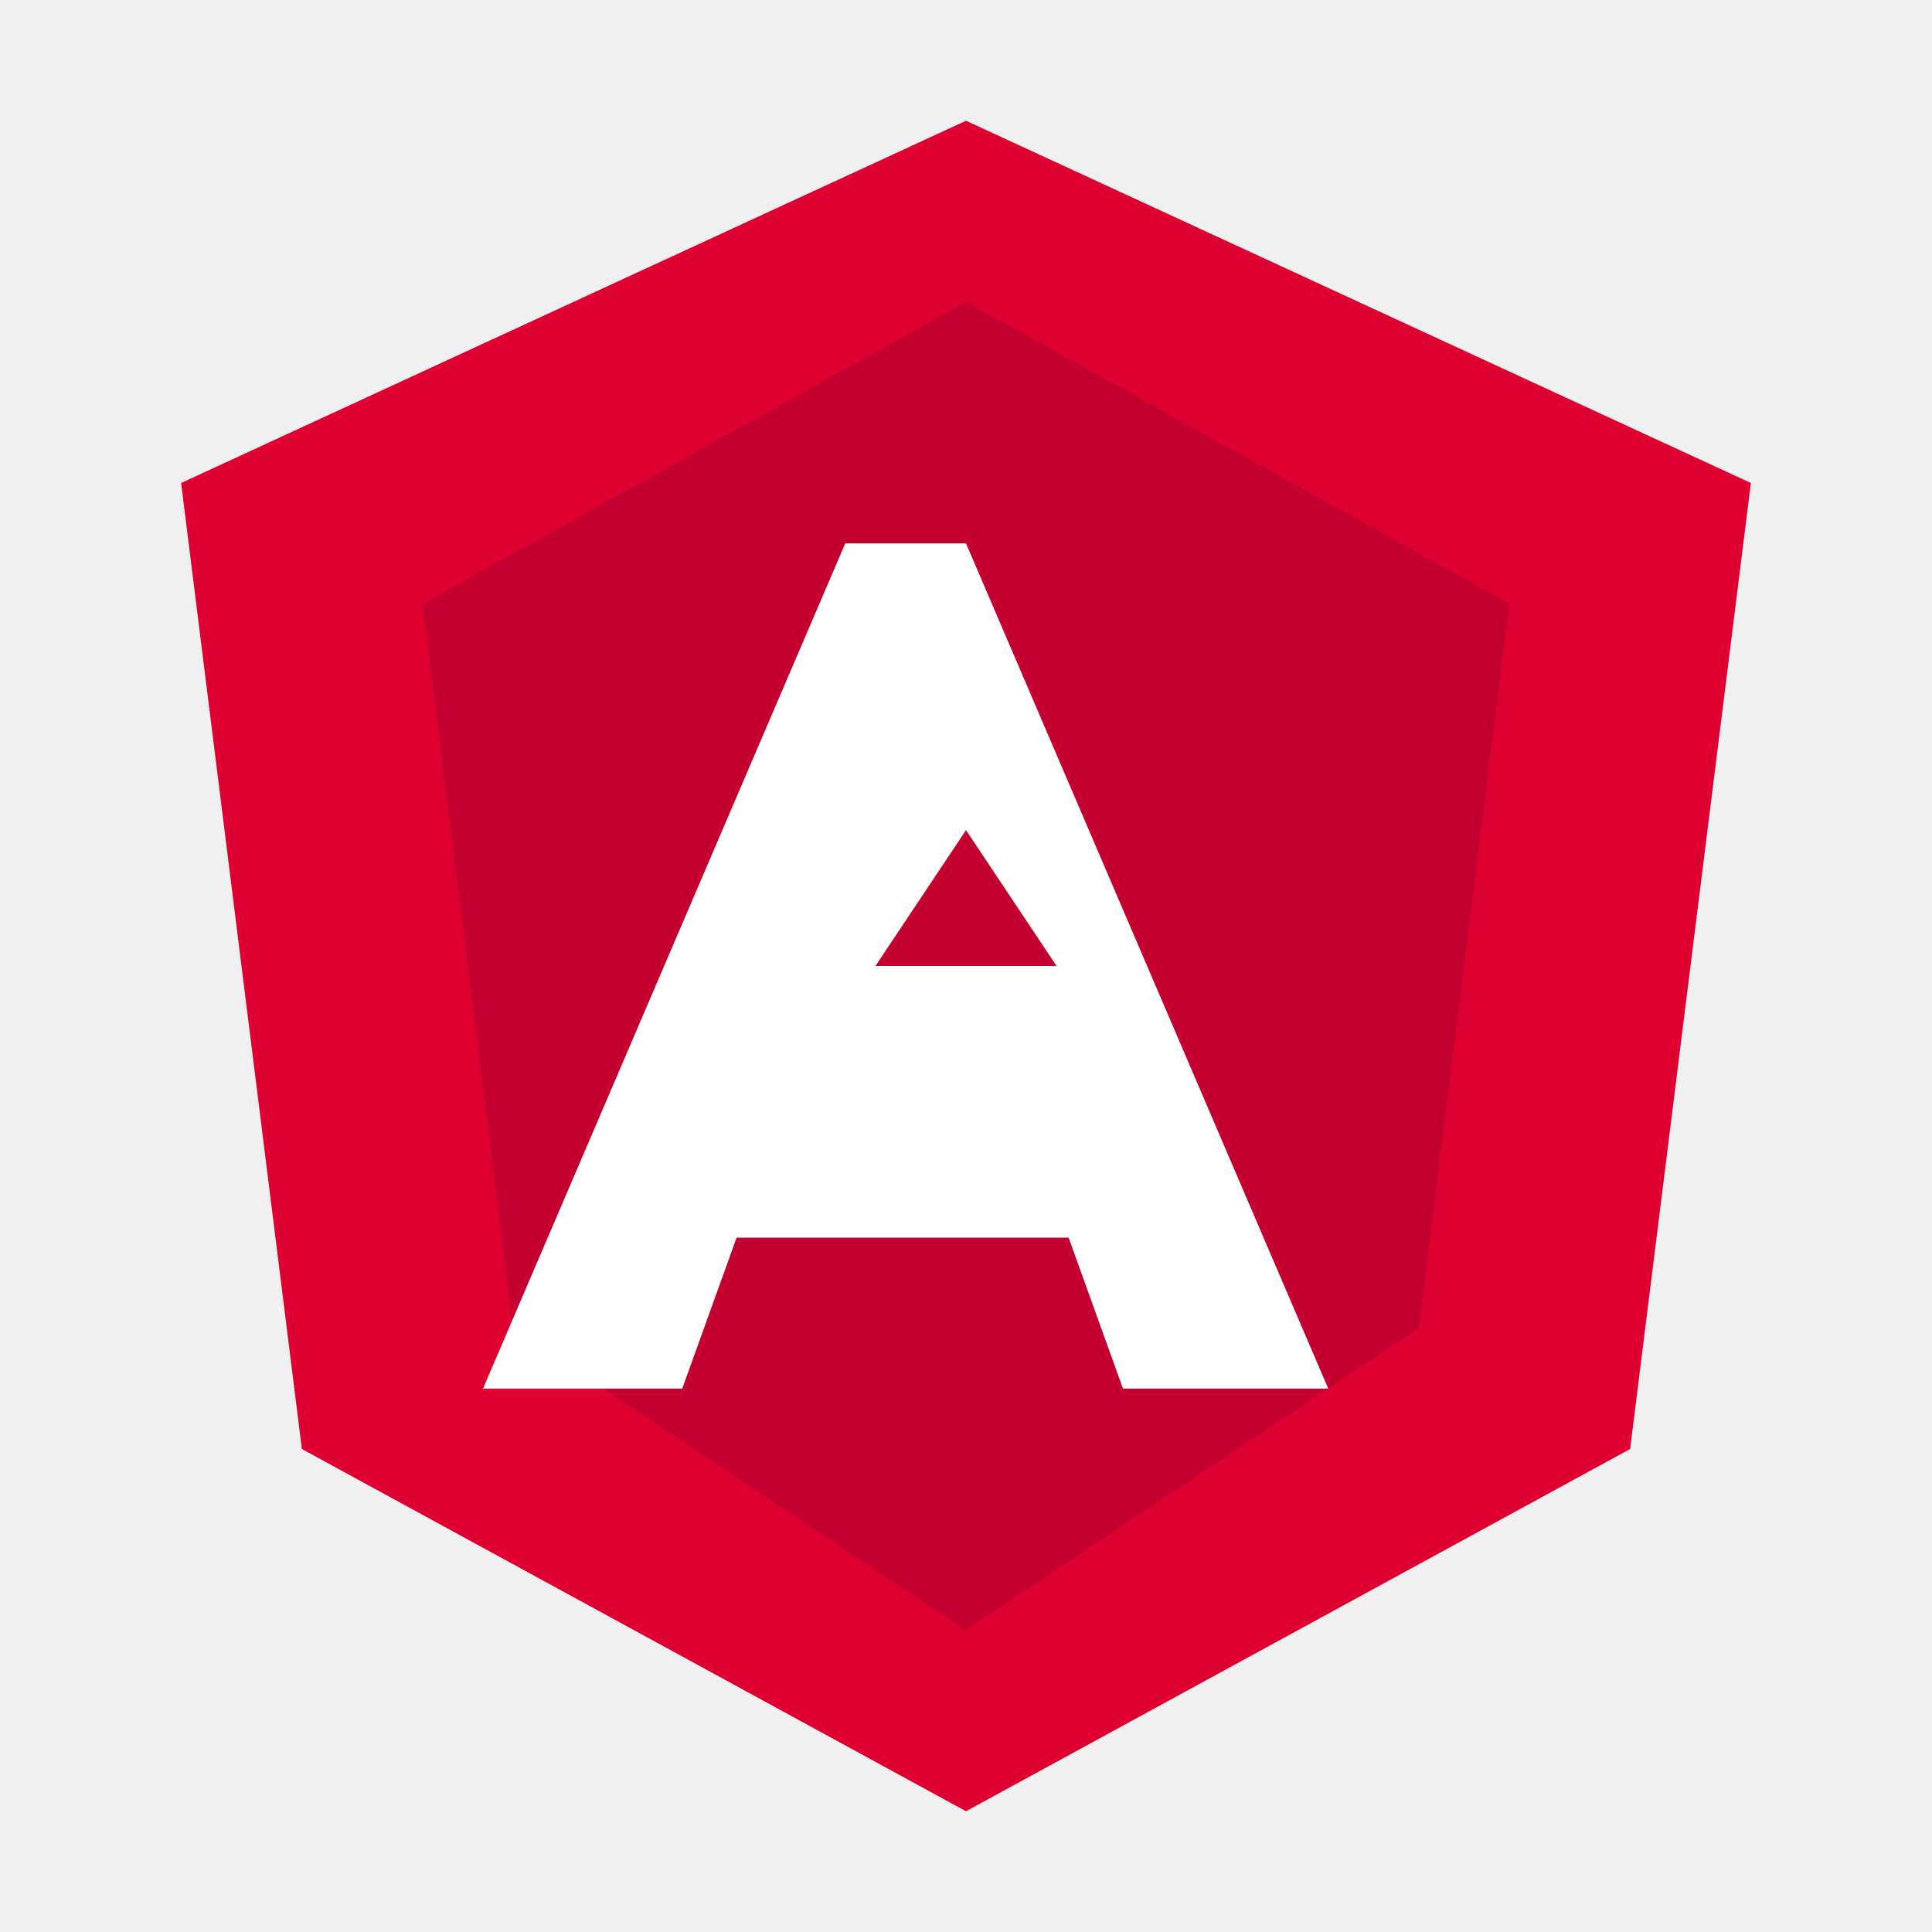
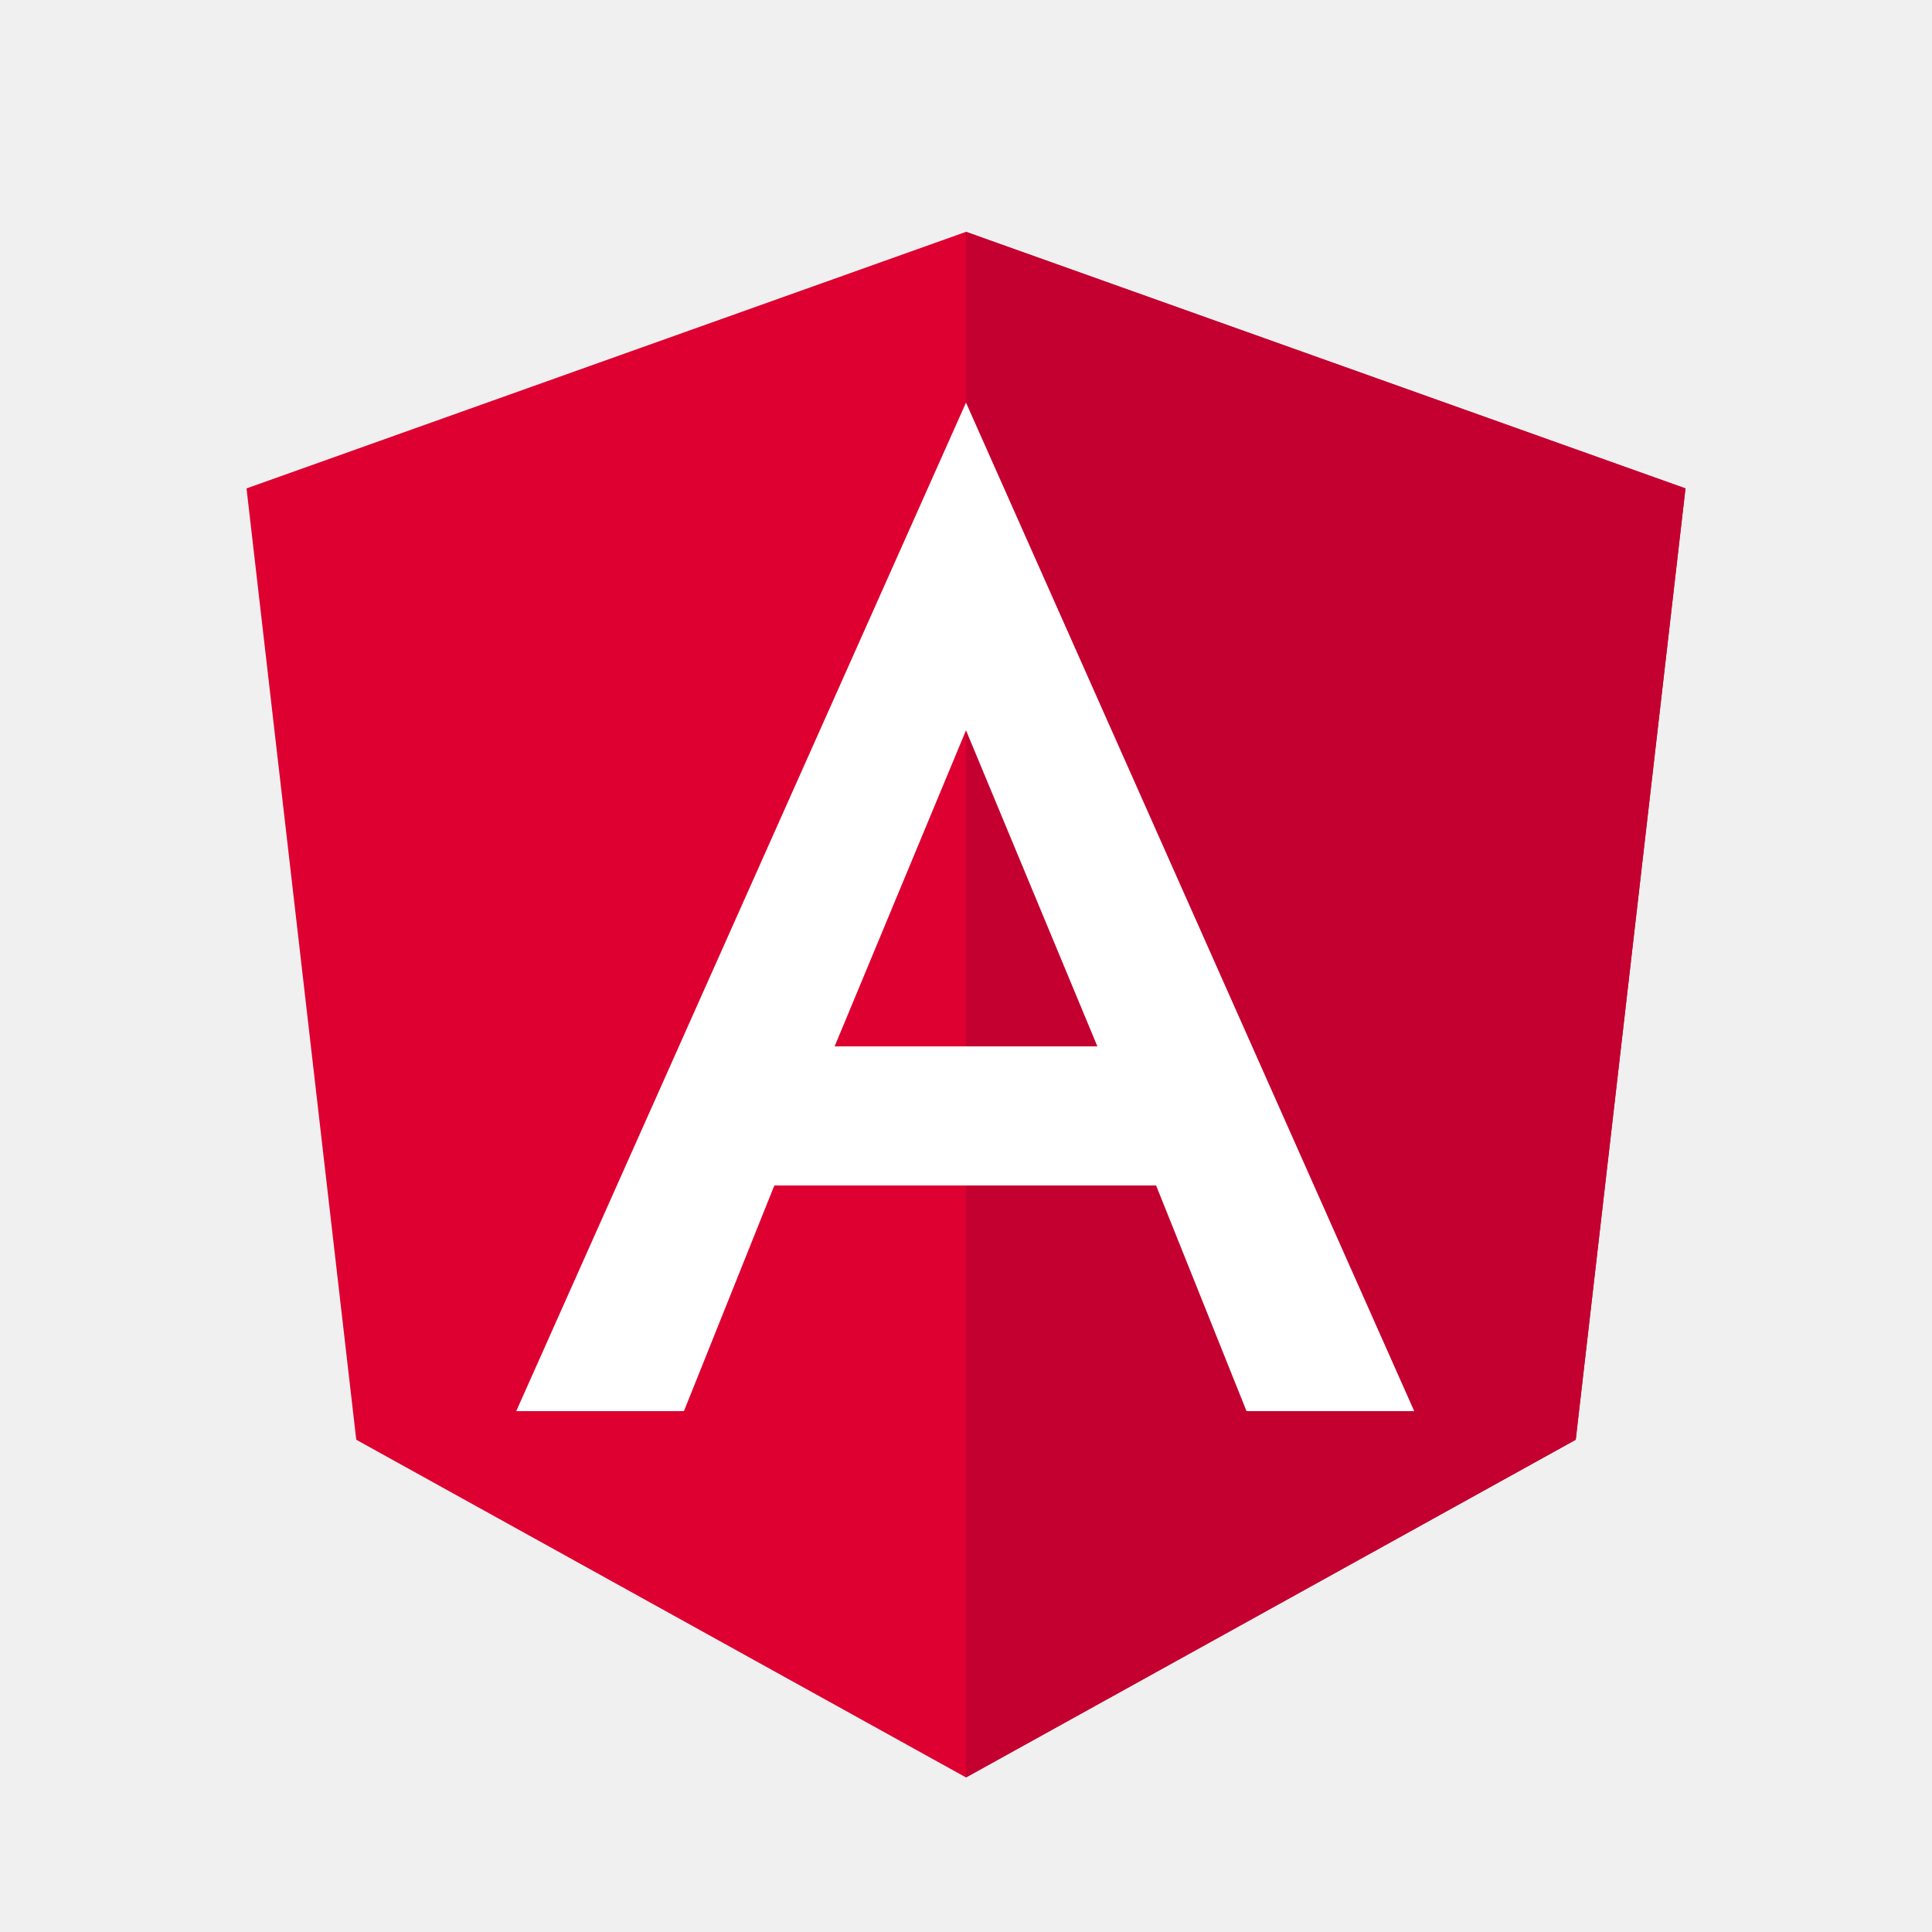
- <svg xmlns="http://www.w3.org/2000/svg" viewBox="0 0 64 64" role="img" aria-label="Angular logo">
-   <polygon fill="#DD0031" points="32 4 6 16 10 48 32 60 54 48 58 16" />
-   <polygon fill="#C3002F" points="32 10 14 20 17 44 32 54 47 44 50 20" />
-   <path fill="#FFFFFF" d="M32 18l12 28h-6.8l-1.8-5h-11l-1.8 5H16l12-28h4zm0 9.5L29 32h6l-3-4.5z" />
+ <svg xmlns="http://www.w3.org/2000/svg" version="1.1" id="Layer_1" x="0px" y="0px" viewBox="0 0 250 250" style="enable-background:new 0 0 250 250;" xml:space="preserve">
+   <style type="text/css">
+ 	.st0{fill:#DD0031;}
+ 	.st1{fill:#C3002F;}
+ 	.st2{fill:#FFFFFF;}
+ </style>
+   <g>
+     <polygon class="st0" points="125,30 125,30 125,30 31.9,63.2 46.1,186.3 125,230 125,230 125,230 203.9,186.3 218.1,63.2  " />
+     <polygon class="st1" points="125,30 125,52.2 125,52.1 125,153.4 125,153.4 125,230 125,230 203.9,186.3 218.1,63.2 125,30  " />
+     <path class="st2" d="M125,52.1L66.8,182.6h0h21.7h0l11.7-29.2h49.4l11.7,29.2h0h21.7h0L125,52.1L125,52.1L125,52.1L125,52.1   L125,52.1z M142,135.4H108l17-40.9L142,135.4z" />
+   </g>
</svg>
